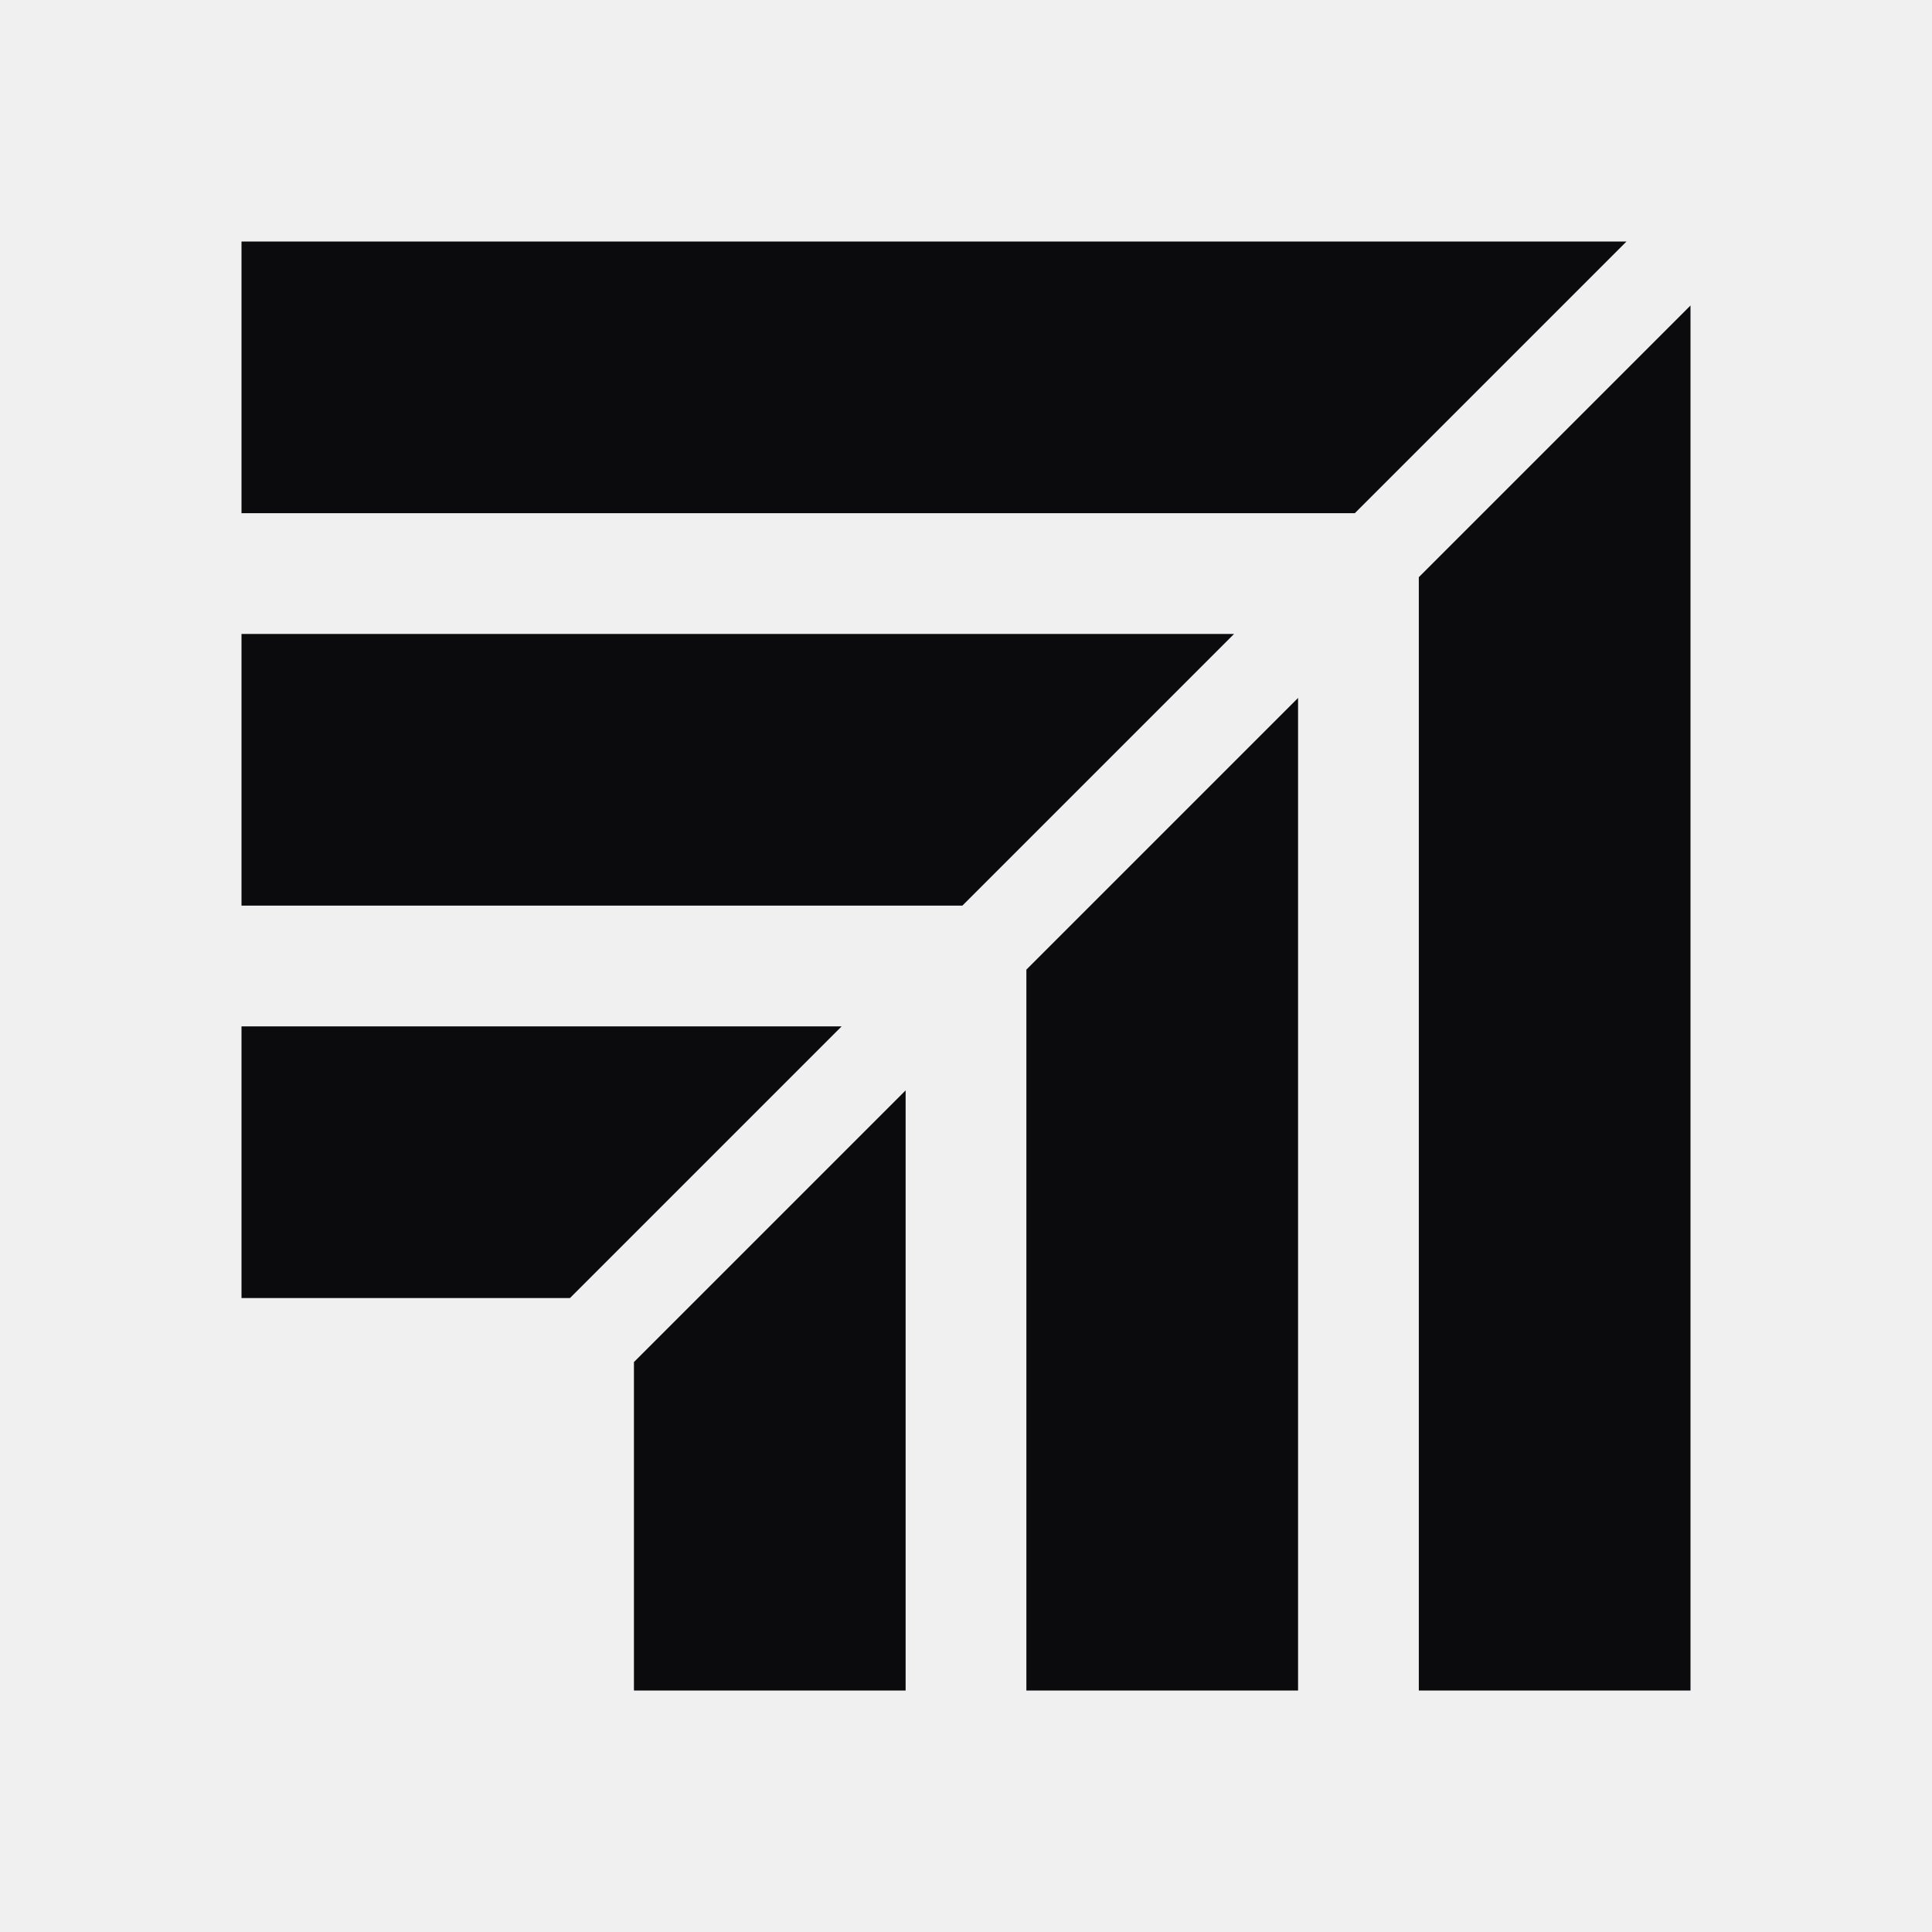
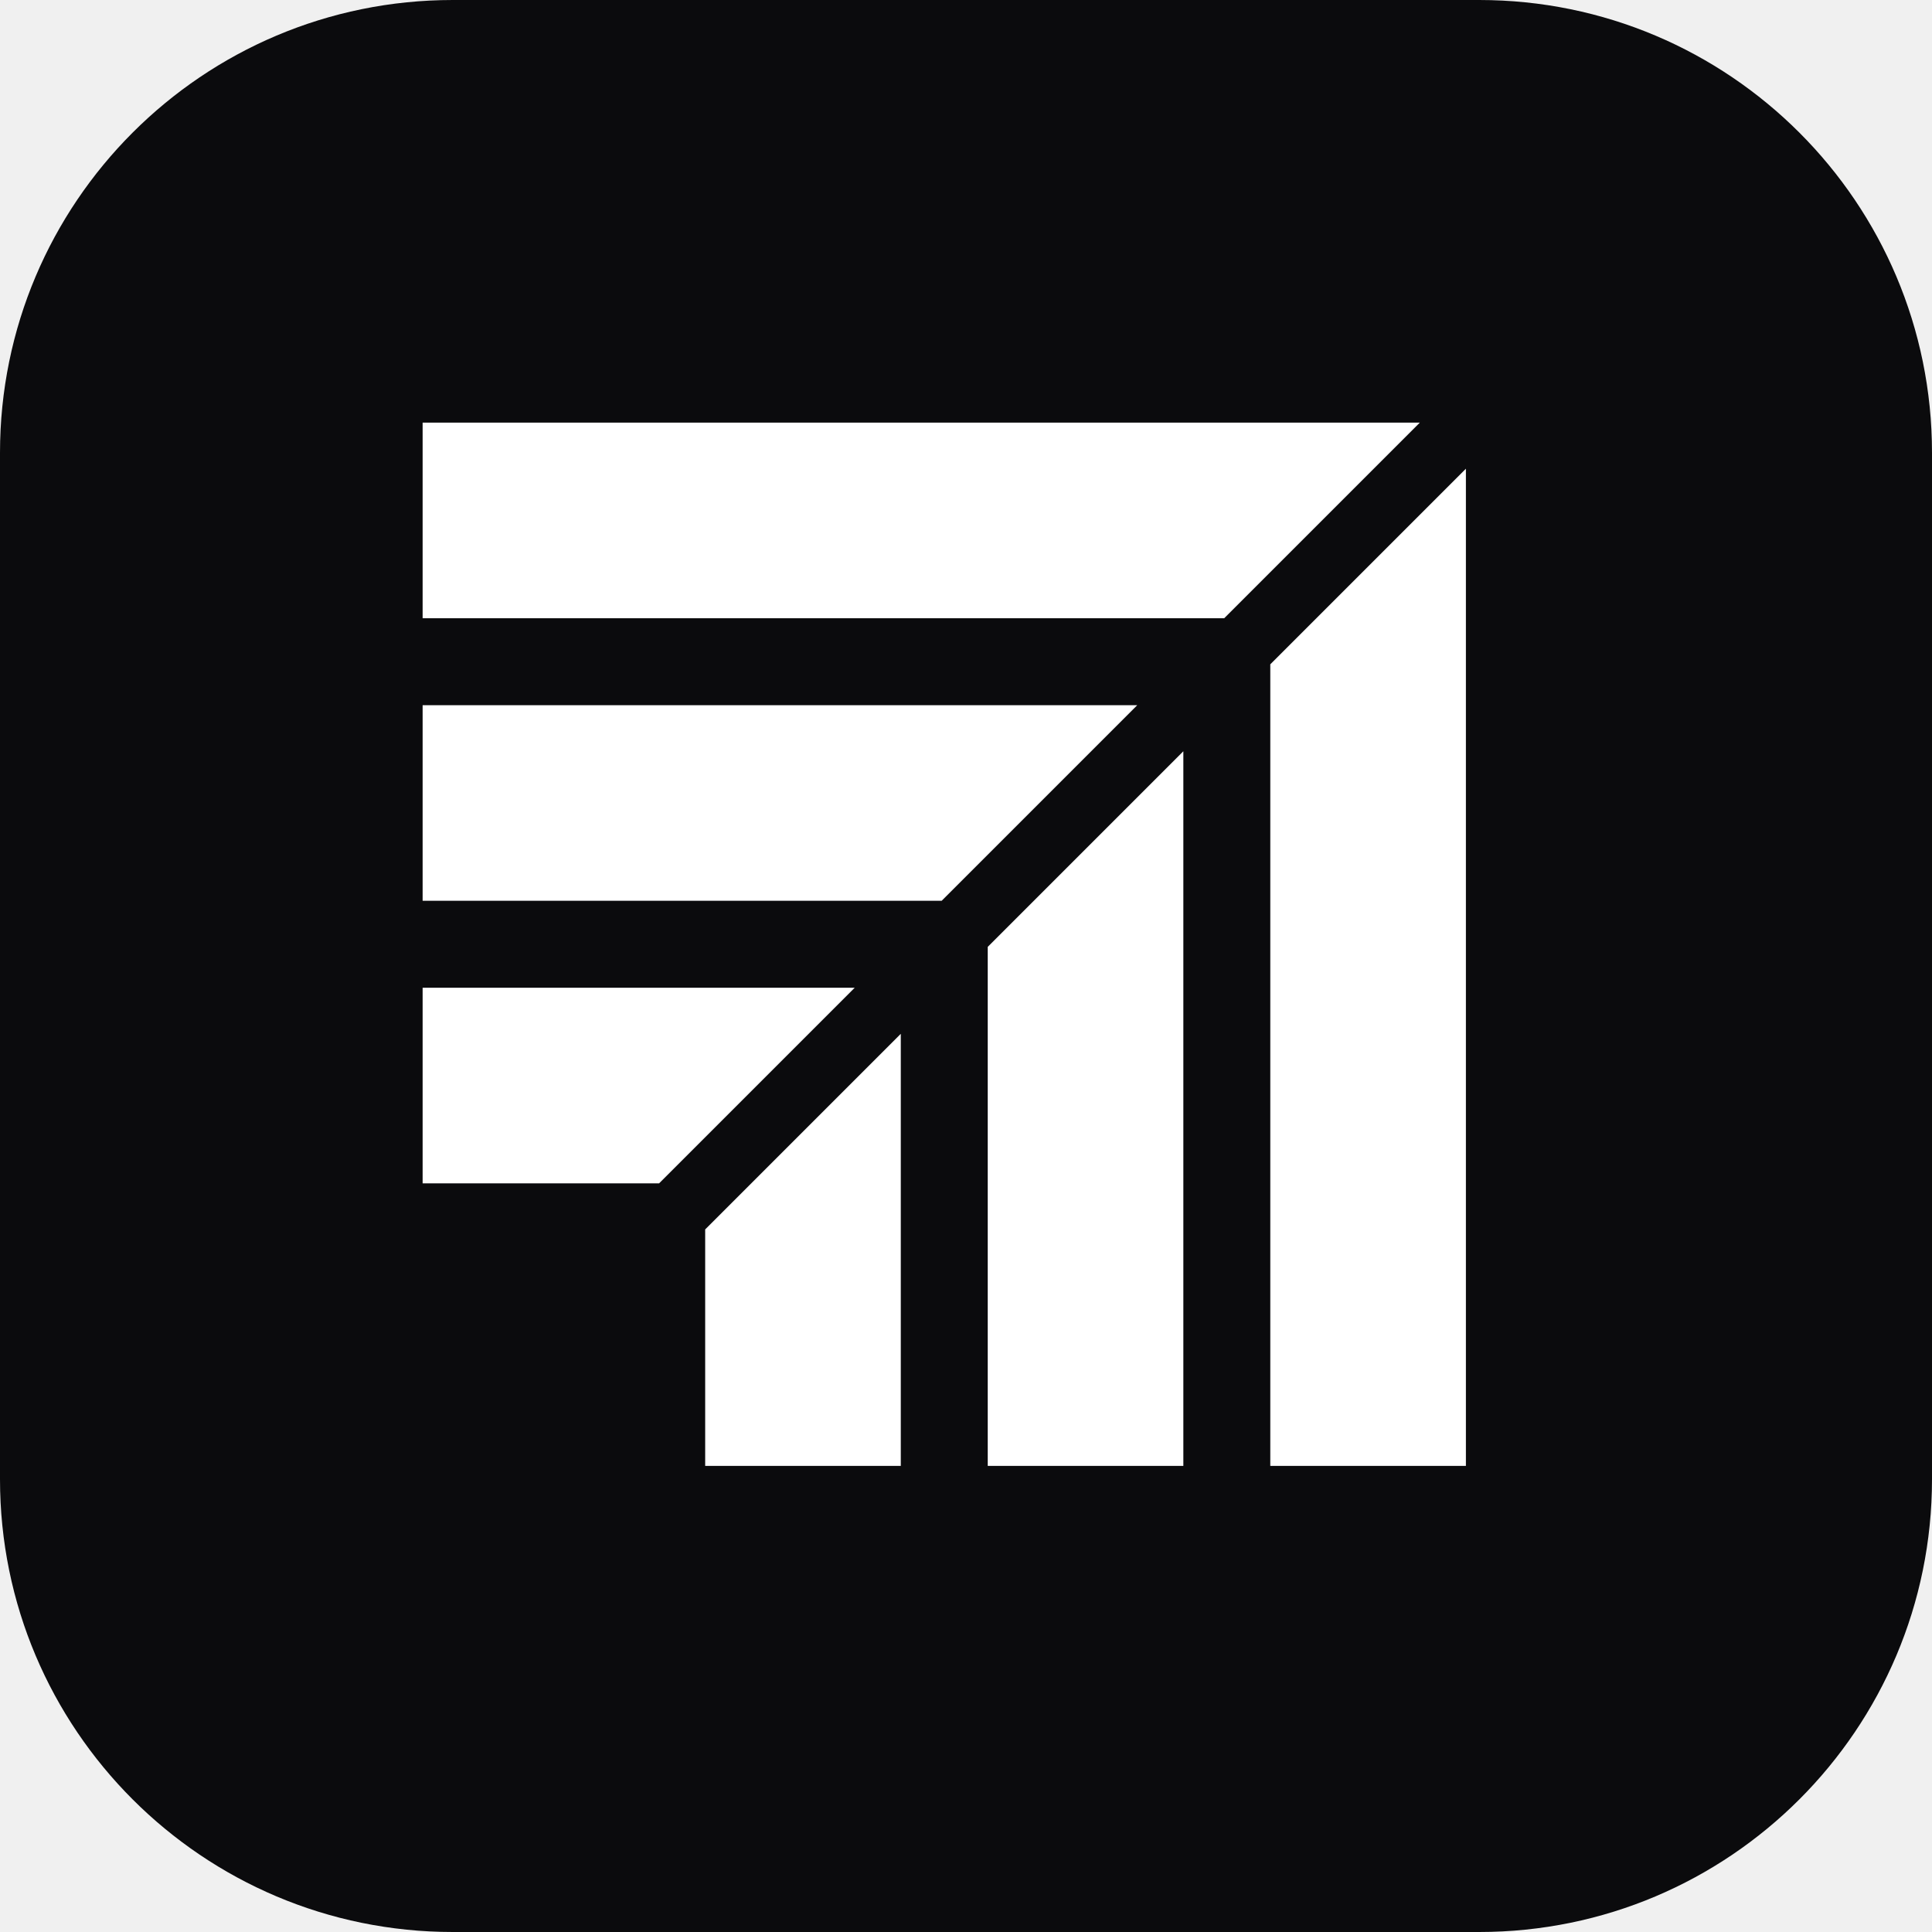
<svg xmlns="http://www.w3.org/2000/svg" viewBox="0 0 64 64" width="64" height="64" role="img" aria-label="Zyron">
-   <g fill="#0B0B0D">
+   <path fill="#0B0B0D" d="M15 0 H49 A15 15 0 0 1 64 15 V49 A15 15 0 0 1 49 64 H15 A15 15 0 0 1 0 49 V15 A15 15 0 0 1 15 0 Z" />
+   <g transform="translate(8.24 8.24) scale(0.72)" fill="#FFFFFF">
    <path d="M8 8 H53.88 L44.88 17 H8 Z" />
    <path d="M8 21 H40.88 L31.88 30 H8 Z" />
    <path d="M8 34 H27.88 L18.88 43 H8 Z" />
    <path d="M47 19.12 L56 10.12 V56 H47 Z" />
    <path d="M34 32.12 L43 23.12 V56 H34 Z" />
    <path d="M21 45.12 L30 36.12 V56 H21 Z" />
  </g>
</svg>
